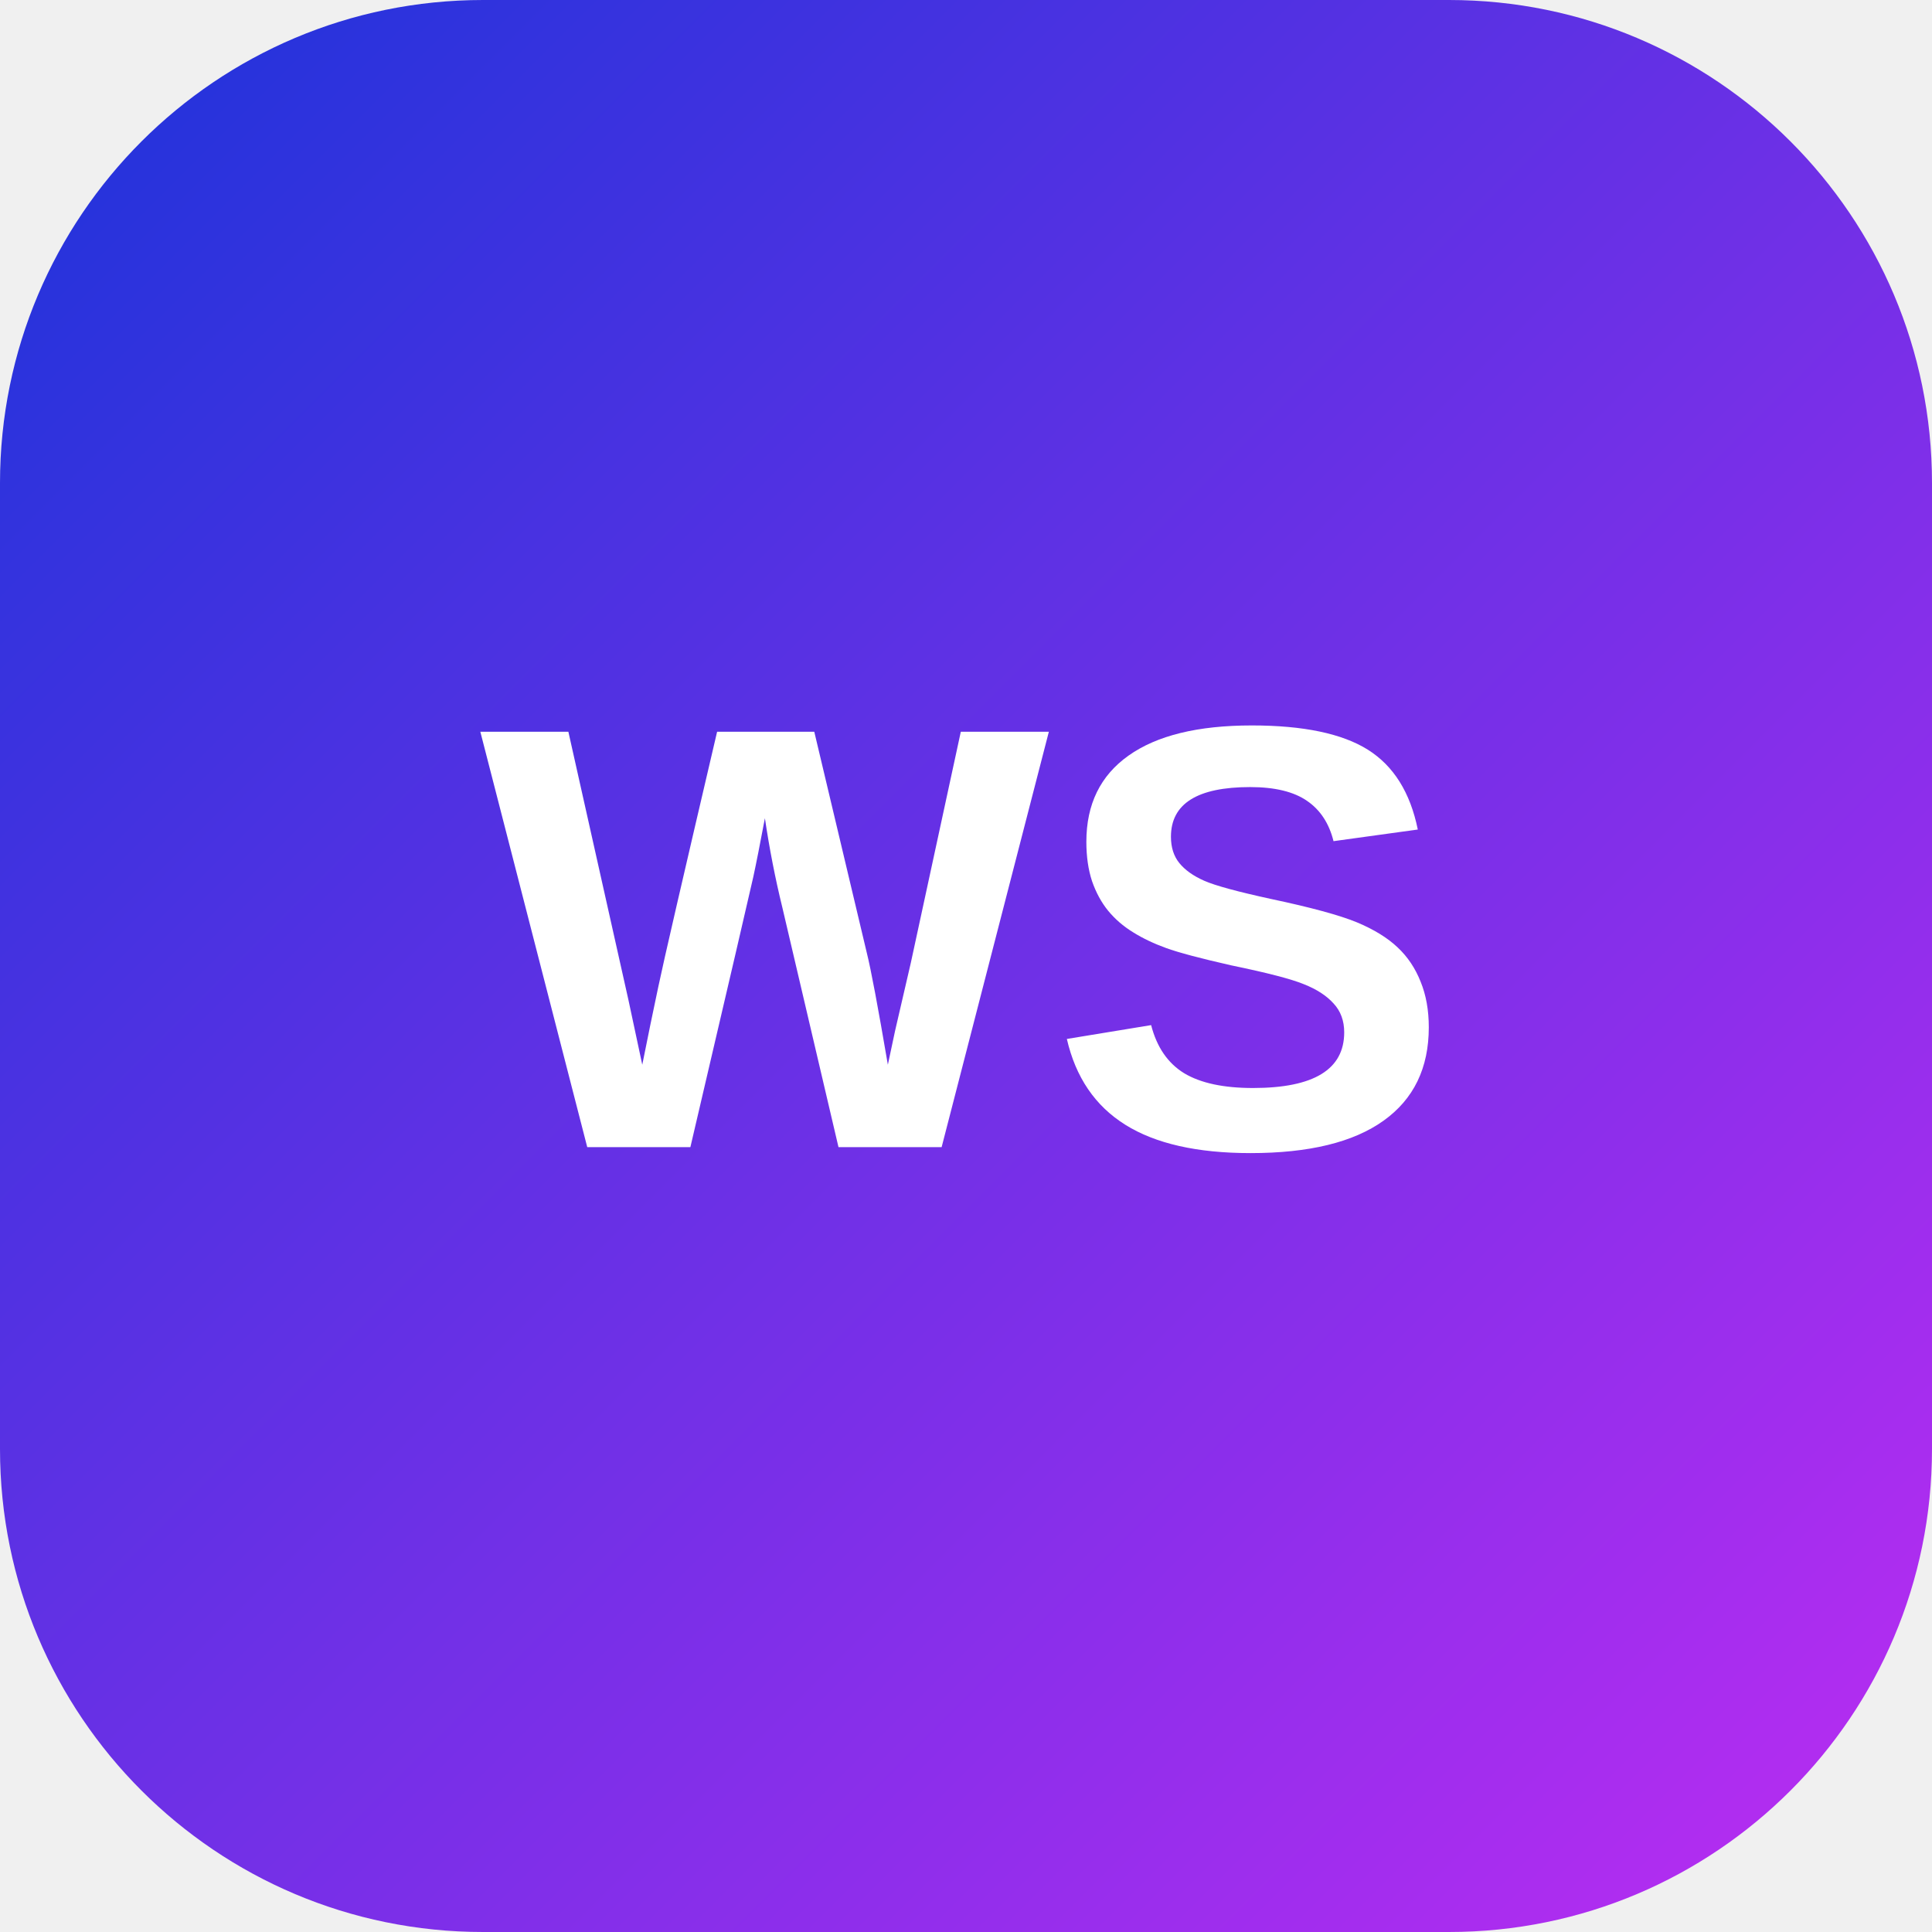
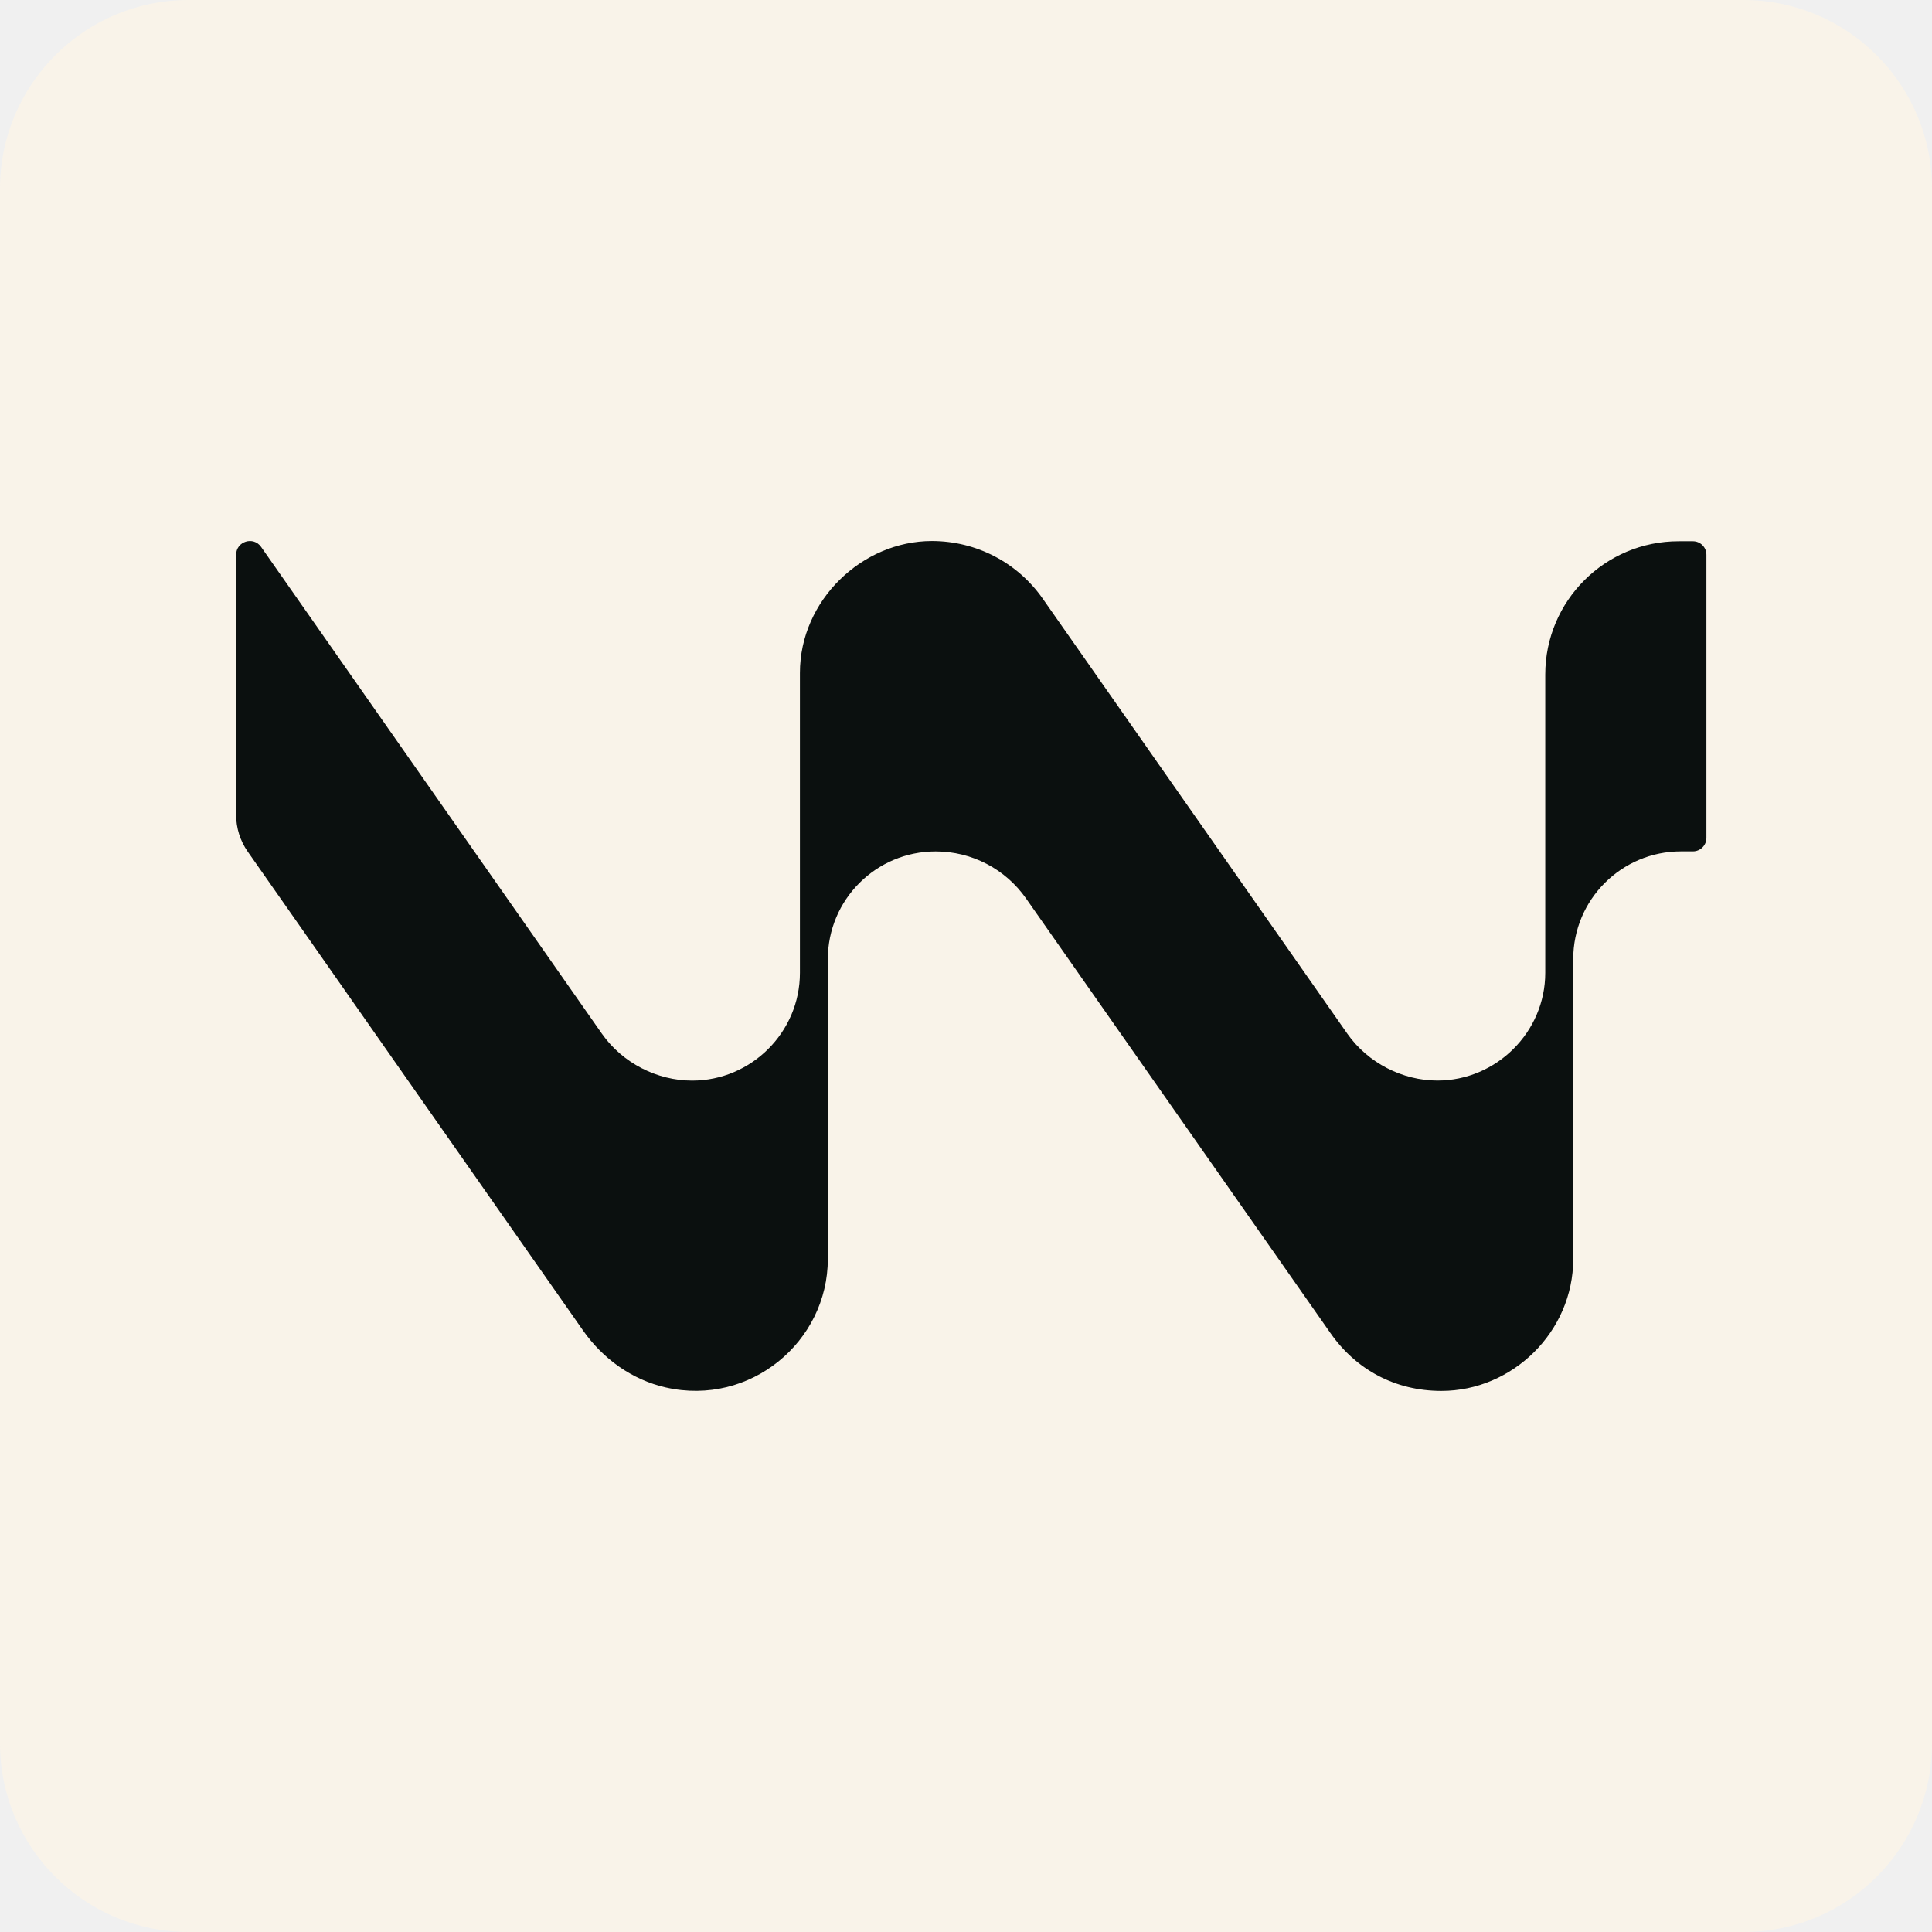
- <svg xmlns="http://www.w3.org/2000/svg" viewBox="0 0 96 96">
+ <svg xmlns="http://www.w3.org/2000/svg" width="1024" height="1024" viewBox="0 0 1024 1024" fill="none">
+   <g clip-path="url(#clip0_109_63)">
+     <rect width="1024" height="1024" fill="#F9F3E9" />
+     <path d="M897.246 286.869H889.819C850.735 286.808 819.017 318.46 819.017 357.539V515.589C819.017 547.15 792.93 572.716 761.882 572.716C743.436 572.716 725.02 563.433 714.093 547.85L552.673 317.304C539.28 298.16 517.486 286.747 493.895 286.747C457.094 286.747 423.976 318.034 423.976 356.657V515.619C423.976 547.181 398.103 572.746 366.842 572.746C348.335 572.746 329.949 563.463 319.021 547.881L138.395 289.882C134.316 284.038 125.154 286.93 125.154 294.052V431.892C125.154 438.862 127.285 445.619 131.272 451.34L309.037 705.2C319.539 720.204 335.033 731.344 352.9 735.392C397.616 745.557 438.77 711.135 438.77 667.278V508.406C438.77 476.845 464.339 451.279 495.904 451.279H495.995C515.02 451.279 532.857 460.562 543.785 476.145L705.235 706.661C718.659 725.835 739.327 737.218 763.983 737.218C801.606 737.218 833.841 705.9 833.841 667.308V508.376C833.841 476.815 859.41 451.249 890.975 451.249H897.276C901.233 451.249 904.43 448.053 904.43 444.097V294.021C904.43 290.065 901.233 286.869 897.276 286.869H897.246Z" fill="#0B100F" />
+   </g>
  <defs>
-     <linearGradient id="g" x1="0" y1="0" x2="1" y2="1">
-       <stop stop-color="hsl(232 78% 48%)" />
-       <stop offset="1" stop-color="hsl(284 88% 56%)" />
-     </linearGradient>
+     <clipPath id="clip0_109_63">
+       <rect width="1024" height="1024" rx="100" fill="white" />
+     </clipPath>
  </defs>
-   <rect width="96" height="96" rx="24" fill="url(#g)" />
-   <text x="48" y="57" text-anchor="middle" font-family="Arial,Helvetica,sans-serif" font-size="30" font-weight="800" fill="white">WS</text>
</svg>
